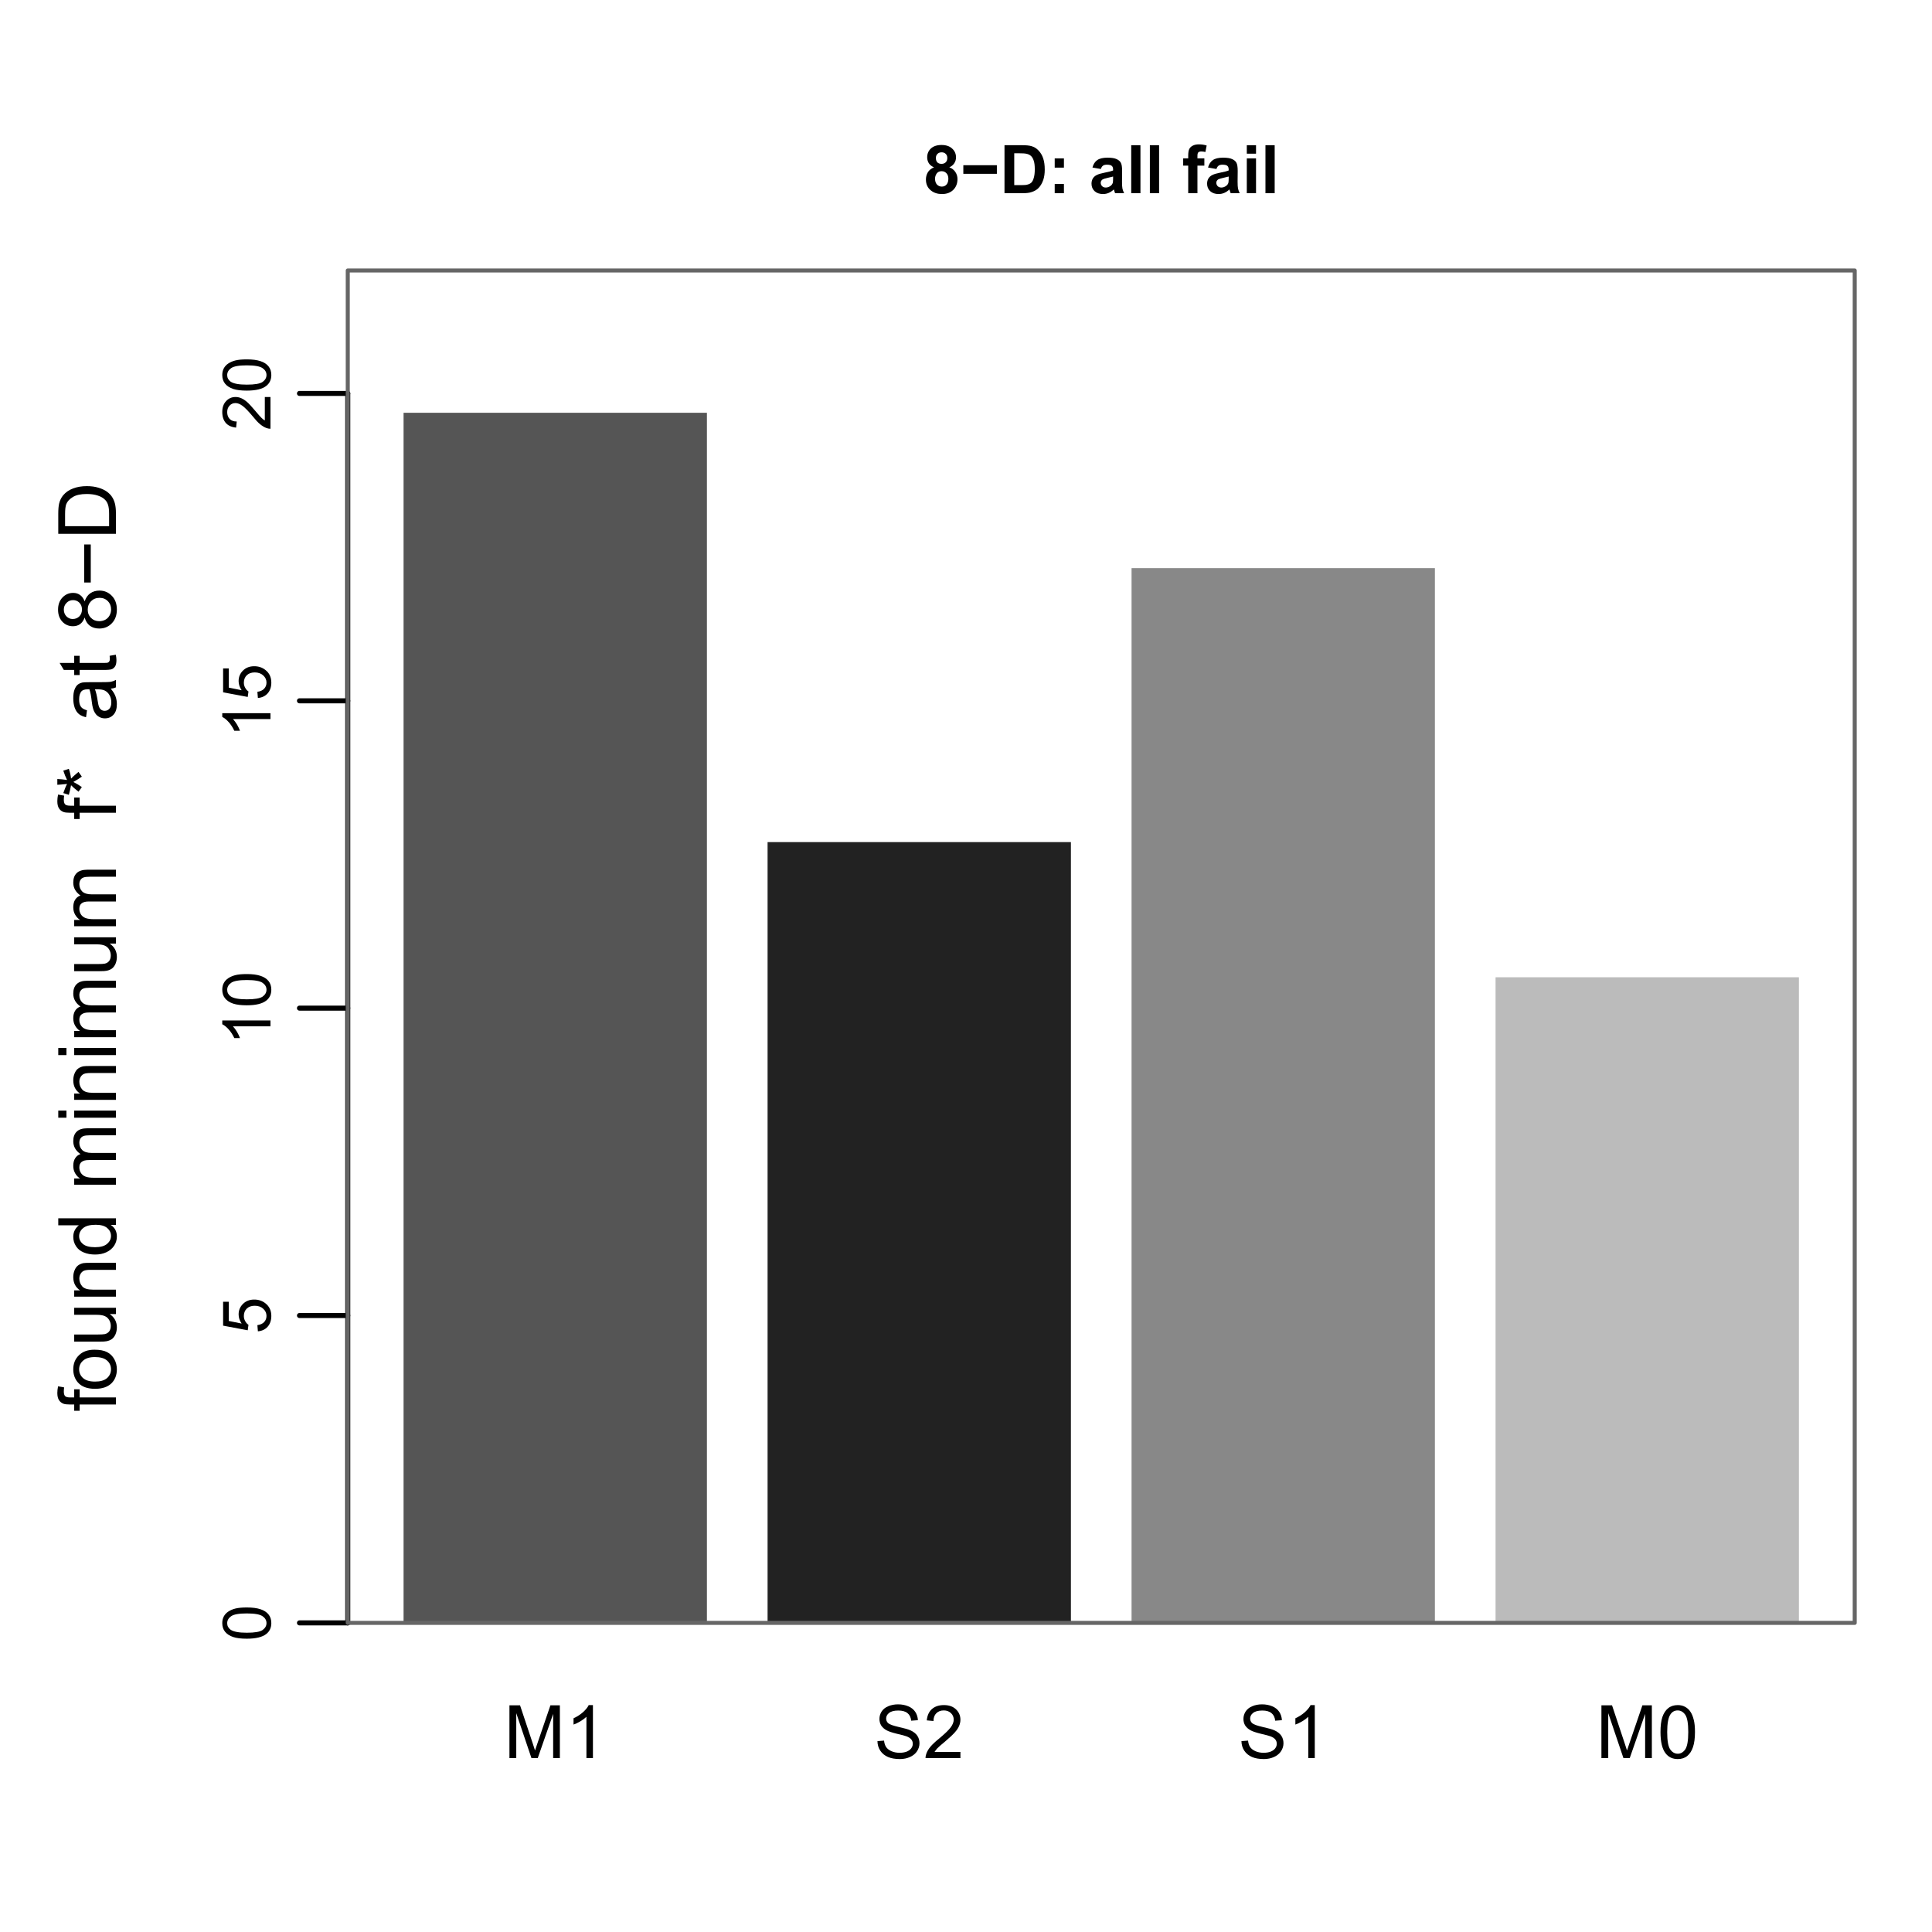
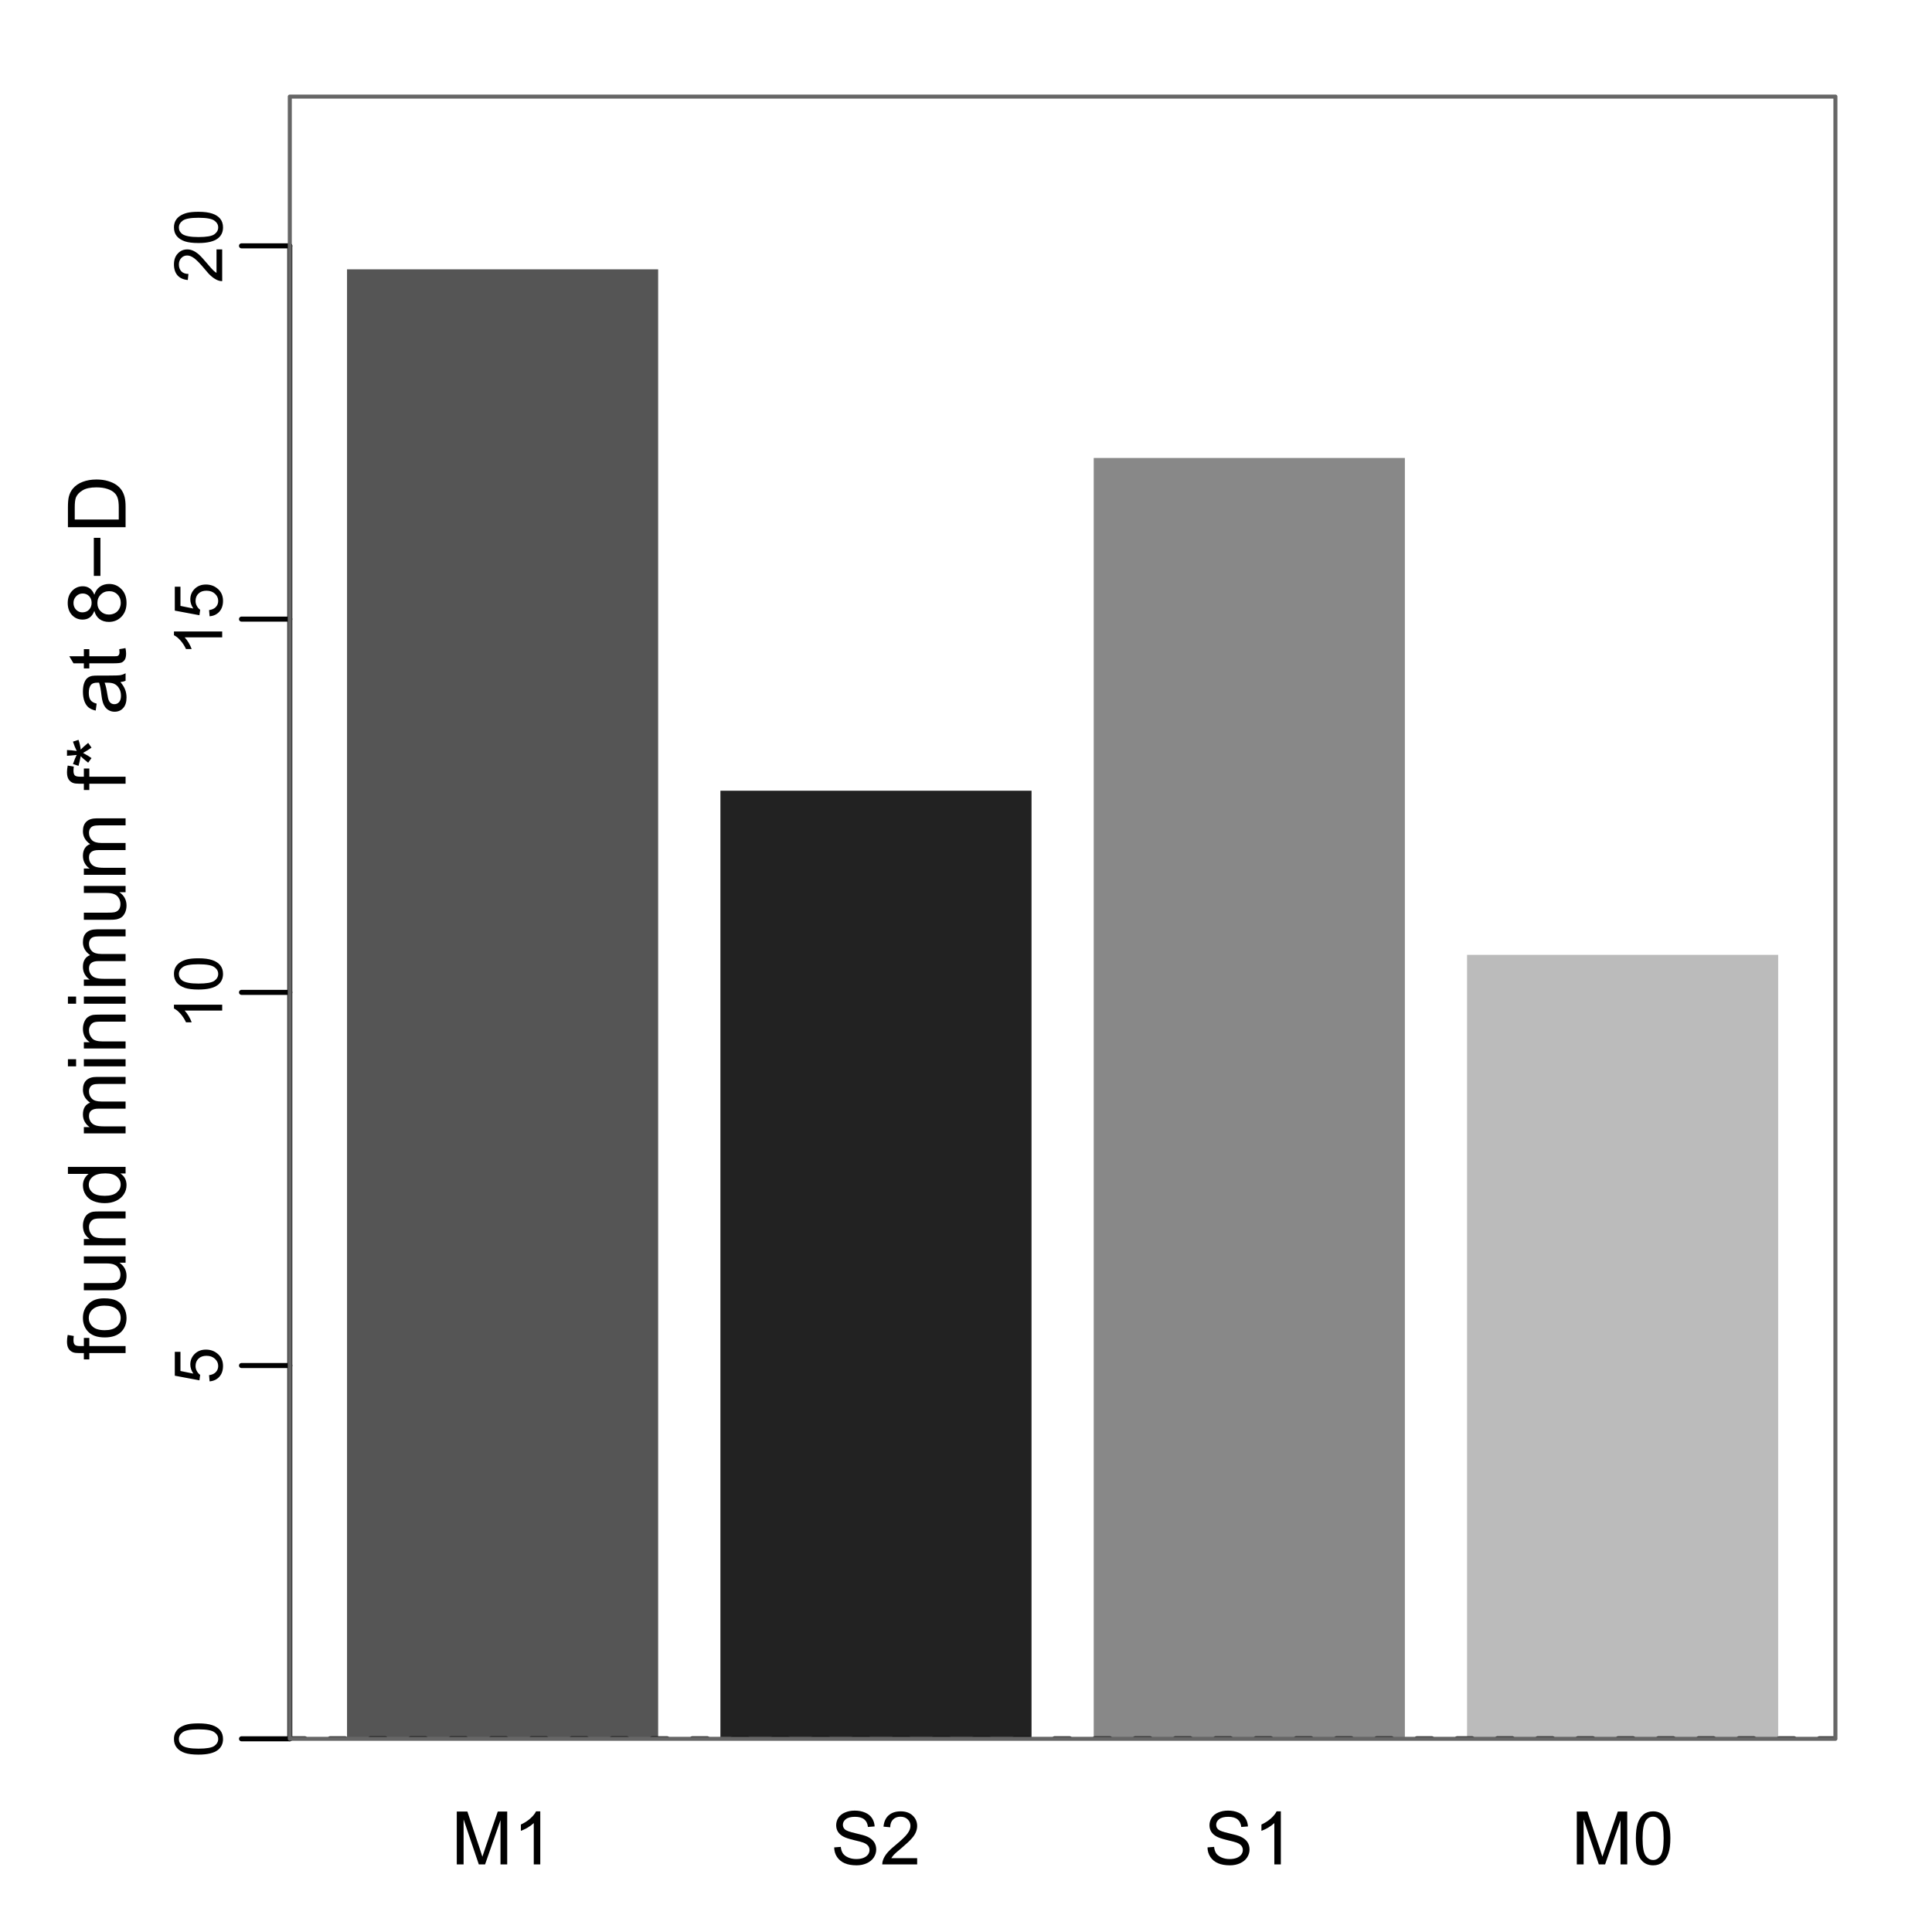
<svg xmlns="http://www.w3.org/2000/svg" xmlns:xlink="http://www.w3.org/1999/xlink" width="288pt" height="288pt" viewBox="0 0 288 288">
  <defs>
    <g>
      <g id="glyph-0-0">
        <path d="M 0.812 0 L 0.812 -7.875 L 2.391 -7.875 L 4.25 -2.297 C 4.414 -1.773 4.539 -1.391 4.625 -1.141 C 4.719 -1.422 4.859 -1.836 5.047 -2.391 L 6.922 -7.875 L 8.328 -7.875 L 8.328 0 L 7.328 0 L 7.328 -6.594 L 5.031 0 L 4.094 0 L 1.828 -6.703 L 1.828 0 Z M 0.812 0 " />
      </g>
      <g id="glyph-0-1">
        <path d="M 4.094 0 L 3.125 0 L 3.125 -6.156 C 2.895 -5.938 2.594 -5.711 2.219 -5.484 C 1.844 -5.266 1.504 -5.102 1.203 -5 L 1.203 -5.938 C 1.742 -6.188 2.211 -6.488 2.609 -6.844 C 3.016 -7.207 3.301 -7.562 3.469 -7.906 L 4.094 -7.906 Z M 4.094 0 " />
      </g>
      <g id="glyph-0-2">
        <path d="M 0.5 -2.531 L 1.484 -2.609 C 1.523 -2.223 1.629 -1.898 1.797 -1.641 C 1.973 -1.391 2.238 -1.188 2.594 -1.031 C 2.945 -0.875 3.348 -0.797 3.797 -0.797 C 4.203 -0.797 4.555 -0.852 4.859 -0.969 C 5.16 -1.094 5.383 -1.254 5.531 -1.453 C 5.688 -1.66 5.766 -1.891 5.766 -2.141 C 5.766 -2.391 5.691 -2.602 5.547 -2.781 C 5.398 -2.969 5.16 -3.125 4.828 -3.25 C 4.617 -3.332 4.148 -3.457 3.422 -3.625 C 2.703 -3.801 2.195 -3.969 1.906 -4.125 C 1.531 -4.32 1.25 -4.566 1.062 -4.859 C 0.883 -5.148 0.797 -5.477 0.797 -5.844 C 0.797 -6.238 0.906 -6.609 1.125 -6.953 C 1.352 -7.297 1.68 -7.555 2.109 -7.734 C 2.547 -7.922 3.031 -8.016 3.562 -8.016 C 4.145 -8.016 4.66 -7.914 5.109 -7.719 C 5.555 -7.531 5.898 -7.254 6.141 -6.891 C 6.379 -6.523 6.508 -6.113 6.531 -5.656 L 5.531 -5.578 C 5.477 -6.078 5.297 -6.453 4.984 -6.703 C 4.672 -6.961 4.211 -7.094 3.609 -7.094 C 2.984 -7.094 2.523 -6.973 2.234 -6.734 C 1.941 -6.504 1.797 -6.227 1.797 -5.906 C 1.797 -5.625 1.898 -5.391 2.109 -5.203 C 2.305 -5.023 2.828 -4.836 3.672 -4.641 C 4.523 -4.453 5.109 -4.285 5.422 -4.141 C 5.879 -3.93 6.219 -3.664 6.438 -3.344 C 6.656 -3.02 6.766 -2.645 6.766 -2.219 C 6.766 -1.801 6.645 -1.406 6.406 -1.031 C 6.164 -0.664 5.816 -0.379 5.359 -0.172 C 4.91 0.035 4.406 0.141 3.844 0.141 C 3.133 0.141 2.539 0.035 2.062 -0.172 C 1.582 -0.379 1.203 -0.691 0.922 -1.109 C 0.648 -1.523 0.508 -2 0.5 -2.531 Z M 0.5 -2.531 " />
      </g>
      <g id="glyph-0-3">
        <path d="M 5.531 -0.922 L 5.531 0 L 0.328 0 C 0.328 -0.227 0.367 -0.453 0.453 -0.672 C 0.578 -1.023 0.785 -1.375 1.078 -1.719 C 1.367 -2.062 1.789 -2.457 2.344 -2.906 C 3.195 -3.613 3.773 -4.172 4.078 -4.578 C 4.379 -4.984 4.531 -5.367 4.531 -5.734 C 4.531 -6.117 4.395 -6.441 4.125 -6.703 C 3.852 -6.973 3.492 -7.109 3.047 -7.109 C 2.586 -7.109 2.219 -6.969 1.938 -6.688 C 1.656 -6.406 1.516 -6.02 1.516 -5.531 L 0.516 -5.625 C 0.586 -6.363 0.844 -6.926 1.281 -7.312 C 1.727 -7.707 2.328 -7.906 3.078 -7.906 C 3.828 -7.906 4.422 -7.695 4.859 -7.281 C 5.305 -6.863 5.531 -6.344 5.531 -5.719 C 5.531 -5.406 5.461 -5.094 5.328 -4.781 C 5.203 -4.477 4.988 -4.16 4.688 -3.828 C 4.395 -3.492 3.898 -3.031 3.203 -2.438 C 2.617 -1.957 2.242 -1.629 2.078 -1.453 C 1.922 -1.273 1.785 -1.098 1.672 -0.922 Z M 5.531 -0.922 " />
      </g>
      <g id="glyph-0-4">
        <path d="M 0.453 -3.891 C 0.453 -4.816 0.547 -5.562 0.734 -6.125 C 0.93 -6.695 1.219 -7.133 1.594 -7.438 C 1.977 -7.75 2.457 -7.906 3.031 -7.906 C 3.445 -7.906 3.812 -7.816 4.125 -7.641 C 4.445 -7.473 4.711 -7.227 4.922 -6.906 C 5.129 -6.594 5.289 -6.203 5.406 -5.734 C 5.531 -5.273 5.594 -4.66 5.594 -3.891 C 5.594 -2.961 5.492 -2.211 5.297 -1.641 C 5.109 -1.078 4.828 -0.641 4.453 -0.328 C 4.078 -0.016 3.602 0.141 3.031 0.141 C 2.27 0.141 1.672 -0.133 1.234 -0.688 C 0.711 -1.344 0.453 -2.41 0.453 -3.891 Z M 1.453 -3.891 C 1.453 -2.586 1.602 -1.723 1.906 -1.297 C 2.207 -0.867 2.582 -0.656 3.031 -0.656 C 3.469 -0.656 3.836 -0.867 4.141 -1.297 C 4.441 -1.734 4.594 -2.598 4.594 -3.891 C 4.594 -5.18 4.441 -6.039 4.141 -6.469 C 3.836 -6.895 3.461 -7.109 3.016 -7.109 C 2.566 -7.109 2.211 -6.922 1.953 -6.547 C 1.617 -6.066 1.453 -5.18 1.453 -3.891 Z M 1.453 -3.891 " />
      </g>
      <g id="glyph-1-0">
        <path d="M 0 -1.047 L -5.406 -1.047 L -5.406 -0.109 L -6.219 -0.109 L -6.219 -1.047 L -6.891 -1.047 C -7.305 -1.047 -7.613 -1.082 -7.812 -1.156 C -8.094 -1.258 -8.316 -1.438 -8.484 -1.688 C -8.648 -1.945 -8.734 -2.305 -8.734 -2.766 C -8.734 -3.066 -8.695 -3.395 -8.625 -3.75 L -7.719 -3.594 C -7.75 -3.375 -7.766 -3.164 -7.766 -2.969 C -7.766 -2.645 -7.695 -2.414 -7.562 -2.281 C -7.426 -2.156 -7.172 -2.094 -6.797 -2.094 L -6.219 -2.094 L -6.219 -3.312 L -5.406 -3.312 L -5.406 -2.094 L 0 -2.094 Z M 0 -1.047 " />
      </g>
      <g id="glyph-1-1">
        <path d="M -3.109 -0.406 C -4.266 -0.406 -5.117 -0.723 -5.672 -1.359 C -6.129 -1.891 -6.359 -2.539 -6.359 -3.312 C -6.359 -4.164 -6.078 -4.863 -5.516 -5.406 C -4.961 -5.957 -4.191 -6.234 -3.203 -6.234 C -2.398 -6.234 -1.77 -6.113 -1.312 -5.875 C -0.852 -5.633 -0.492 -5.281 -0.234 -4.812 C 0.016 -4.352 0.141 -3.852 0.141 -3.312 C 0.141 -2.445 -0.133 -1.742 -0.688 -1.203 C -1.25 -0.672 -2.055 -0.406 -3.109 -0.406 Z M -3.109 -1.484 C -2.316 -1.484 -1.723 -1.656 -1.328 -2 C -0.93 -2.352 -0.734 -2.789 -0.734 -3.312 C -0.734 -3.844 -0.93 -4.281 -1.328 -4.625 C -1.723 -4.969 -2.328 -5.141 -3.141 -5.141 C -3.91 -5.141 -4.492 -4.961 -4.891 -4.609 C -5.285 -4.266 -5.484 -3.832 -5.484 -3.312 C -5.484 -2.789 -5.285 -2.352 -4.891 -2 C -4.504 -1.656 -3.91 -1.484 -3.109 -1.484 Z M -3.109 -1.484 " />
      </g>
      <g id="glyph-1-2">
        <path d="M 0 -4.875 L -0.922 -4.875 C -0.211 -4.383 0.141 -3.723 0.141 -2.891 C 0.141 -2.523 0.07 -2.18 -0.062 -1.859 C -0.207 -1.547 -0.383 -1.312 -0.594 -1.156 C -0.812 -1 -1.078 -0.891 -1.391 -0.828 C -1.586 -0.785 -1.914 -0.766 -2.375 -0.766 L -6.219 -0.766 L -6.219 -1.828 L -2.766 -1.828 C -2.223 -1.828 -1.852 -1.848 -1.656 -1.891 C -1.383 -1.953 -1.164 -2.086 -1 -2.297 C -0.844 -2.516 -0.766 -2.785 -0.766 -3.109 C -0.766 -3.422 -0.844 -3.711 -1 -3.984 C -1.164 -4.266 -1.391 -4.461 -1.672 -4.578 C -1.953 -4.703 -2.359 -4.766 -2.891 -4.766 L -6.219 -4.766 L -6.219 -5.812 L 0 -5.812 Z M 0 -4.875 " />
      </g>
      <g id="glyph-1-3">
        <path d="M 0 -0.797 L -6.219 -0.797 L -6.219 -1.734 L -5.344 -1.734 C -6.02 -2.191 -6.359 -2.852 -6.359 -3.719 C -6.359 -4.094 -6.289 -4.438 -6.156 -4.75 C -6.02 -5.07 -5.844 -5.312 -5.625 -5.469 C -5.406 -5.625 -5.148 -5.734 -4.859 -5.797 C -4.66 -5.828 -4.316 -5.844 -3.828 -5.844 L 0 -5.844 L 0 -4.797 L -3.781 -4.797 C -4.219 -4.797 -4.539 -4.754 -4.75 -4.672 C -4.957 -4.586 -5.125 -4.441 -5.25 -4.234 C -5.383 -4.023 -5.453 -3.781 -5.453 -3.5 C -5.453 -3.051 -5.305 -2.66 -5.016 -2.328 C -4.734 -2.004 -4.195 -1.844 -3.406 -1.844 L 0 -1.844 Z M 0 -0.797 " />
      </g>
      <g id="glyph-1-4">
        <path d="M 0 -4.828 L -0.781 -4.828 C -0.164 -4.43 0.141 -3.852 0.141 -3.094 C 0.141 -2.594 0.004 -2.133 -0.266 -1.719 C -0.547 -1.301 -0.93 -0.977 -1.422 -0.75 C -1.91 -0.52 -2.473 -0.406 -3.109 -0.406 C -3.723 -0.406 -4.285 -0.508 -4.797 -0.719 C -5.305 -0.926 -5.691 -1.238 -5.953 -1.656 C -6.223 -2.07 -6.359 -2.535 -6.359 -3.047 C -6.359 -3.422 -6.281 -3.754 -6.125 -4.047 C -5.969 -4.336 -5.766 -4.578 -5.516 -4.766 L -8.594 -4.766 L -8.594 -5.812 L 0 -5.812 Z M -3.109 -1.5 C -2.305 -1.5 -1.707 -1.664 -1.312 -2 C -0.926 -2.332 -0.734 -2.727 -0.734 -3.188 C -0.734 -3.645 -0.922 -4.035 -1.297 -4.359 C -1.672 -4.68 -2.242 -4.844 -3.016 -4.844 C -3.867 -4.844 -4.492 -4.676 -4.891 -4.344 C -5.285 -4.02 -5.484 -3.617 -5.484 -3.141 C -5.484 -2.672 -5.289 -2.281 -4.906 -1.969 C -4.531 -1.656 -3.93 -1.5 -3.109 -1.5 Z M -3.109 -1.5 " />
      </g>
      <g id="glyph-1-5">
</g>
      <g id="glyph-1-6">
        <path d="M 0 -0.797 L -6.219 -0.797 L -6.219 -1.734 L -5.344 -1.734 C -5.656 -1.93 -5.898 -2.191 -6.078 -2.516 C -6.266 -2.836 -6.359 -3.207 -6.359 -3.625 C -6.359 -4.082 -6.266 -4.457 -6.078 -4.75 C -5.891 -5.051 -5.625 -5.258 -5.281 -5.375 C -6 -5.875 -6.359 -6.516 -6.359 -7.297 C -6.359 -7.922 -6.188 -8.395 -5.844 -8.719 C -5.508 -9.051 -4.984 -9.219 -4.266 -9.219 L 0 -9.219 L 0 -8.172 L -3.922 -8.172 C -4.336 -8.172 -4.641 -8.133 -4.828 -8.062 C -5.016 -8 -5.164 -7.879 -5.281 -7.703 C -5.395 -7.523 -5.453 -7.312 -5.453 -7.062 C -5.453 -6.625 -5.305 -6.258 -5.016 -5.969 C -4.723 -5.688 -4.254 -5.547 -3.609 -5.547 L 0 -5.547 L 0 -4.484 L -4.047 -4.484 C -4.516 -4.484 -4.863 -4.395 -5.094 -4.219 C -5.332 -4.051 -5.453 -3.773 -5.453 -3.391 C -5.453 -3.086 -5.375 -2.812 -5.219 -2.562 C -5.062 -2.312 -4.832 -2.129 -4.531 -2.016 C -4.227 -1.898 -3.797 -1.844 -3.234 -1.844 L 0 -1.844 Z M 0 -0.797 " />
      </g>
      <g id="glyph-1-7">
        <path d="M -7.375 -0.797 L -8.594 -0.797 L -8.594 -1.859 L -7.375 -1.859 Z M 0 -0.797 L -6.219 -0.797 L -6.219 -1.859 L 0 -1.859 Z M 0 -0.797 " />
      </g>
      <g id="glyph-1-8">
        <path d="M -7.016 -0.375 L -7.844 -0.641 C -7.625 -1.266 -7.438 -1.719 -7.281 -2 C -7.988 -1.926 -8.473 -1.883 -8.734 -1.875 L -8.734 -2.734 C -8.348 -2.723 -7.863 -2.676 -7.281 -2.594 C -7.488 -3 -7.676 -3.461 -7.844 -3.984 L -7.016 -4.25 C -6.848 -3.75 -6.738 -3.266 -6.688 -2.797 C -6.477 -3.023 -6.109 -3.359 -5.578 -3.797 L -5.078 -3.094 C -5.391 -2.863 -5.812 -2.598 -6.344 -2.297 C -5.789 -2.004 -5.367 -1.75 -5.078 -1.531 L -5.578 -0.844 C -6.141 -1.289 -6.508 -1.613 -6.688 -1.812 C -6.781 -1.312 -6.891 -0.832 -7.016 -0.375 Z M -7.016 -0.375 " />
      </g>
      <g id="glyph-1-9">
        <path d="M -0.766 -4.859 C -0.43 -4.461 -0.195 -4.082 -0.062 -3.719 C 0.07 -3.363 0.141 -2.977 0.141 -2.562 C 0.141 -1.875 -0.023 -1.348 -0.359 -0.984 C -0.691 -0.617 -1.117 -0.438 -1.641 -0.438 C -1.941 -0.438 -2.219 -0.504 -2.469 -0.641 C -2.727 -0.773 -2.93 -0.957 -3.078 -1.188 C -3.234 -1.414 -3.348 -1.672 -3.422 -1.953 C -3.484 -2.148 -3.539 -2.461 -3.594 -2.891 C -3.688 -3.734 -3.805 -4.359 -3.953 -4.766 C -4.098 -4.766 -4.188 -4.766 -4.219 -4.766 C -4.656 -4.766 -4.961 -4.664 -5.141 -4.469 C -5.367 -4.195 -5.484 -3.797 -5.484 -3.266 C -5.484 -2.773 -5.395 -2.41 -5.219 -2.172 C -5.051 -1.93 -4.75 -1.754 -4.312 -1.641 L -4.453 -0.609 C -4.891 -0.703 -5.242 -0.859 -5.516 -1.078 C -5.785 -1.297 -5.992 -1.609 -6.141 -2.016 C -6.285 -2.422 -6.359 -2.891 -6.359 -3.422 C -6.359 -3.953 -6.297 -4.383 -6.172 -4.719 C -6.047 -5.051 -5.891 -5.297 -5.703 -5.453 C -5.516 -5.609 -5.273 -5.719 -4.984 -5.781 C -4.805 -5.812 -4.484 -5.828 -4.016 -5.828 L -2.609 -5.828 C -1.629 -5.828 -1.008 -5.848 -0.75 -5.891 C -0.488 -5.941 -0.238 -6.035 0 -6.172 L 0 -5.062 C -0.219 -4.957 -0.473 -4.891 -0.766 -4.859 Z M -3.125 -4.766 C -2.969 -4.379 -2.832 -3.805 -2.719 -3.047 C -2.656 -2.609 -2.582 -2.301 -2.5 -2.125 C -2.426 -1.945 -2.316 -1.805 -2.172 -1.703 C -2.023 -1.609 -1.859 -1.562 -1.672 -1.562 C -1.391 -1.562 -1.156 -1.664 -0.969 -1.875 C -0.781 -2.094 -0.688 -2.406 -0.688 -2.812 C -0.688 -3.219 -0.773 -3.578 -0.953 -3.891 C -1.129 -4.211 -1.375 -4.445 -1.688 -4.594 C -1.926 -4.707 -2.273 -4.766 -2.734 -4.766 Z M -3.125 -4.766 " />
      </g>
      <g id="glyph-1-10">
        <path d="M -0.938 -3.094 L -0.016 -3.25 C 0.047 -2.945 0.078 -2.68 0.078 -2.453 C 0.078 -2.066 0.02 -1.77 -0.094 -1.562 C -0.219 -1.352 -0.379 -1.203 -0.578 -1.109 C -0.773 -1.023 -1.191 -0.984 -1.828 -0.984 L -5.406 -0.984 L -5.406 -0.219 L -6.219 -0.219 L -6.219 -0.984 L -7.766 -0.984 L -8.391 -2.031 L -6.219 -2.031 L -6.219 -3.094 L -5.406 -3.094 L -5.406 -2.031 L -1.766 -2.031 C -1.461 -2.031 -1.27 -2.047 -1.188 -2.078 C -1.102 -2.117 -1.035 -2.18 -0.984 -2.266 C -0.93 -2.348 -0.906 -2.469 -0.906 -2.625 C -0.906 -2.75 -0.914 -2.906 -0.938 -3.094 Z M -0.938 -3.094 " />
      </g>
      <g id="glyph-1-11">
        <path d="M -4.656 -2.125 C -4.82 -1.688 -5.051 -1.359 -5.344 -1.141 C -5.645 -0.93 -6 -0.828 -6.406 -0.828 C -7.031 -0.828 -7.555 -1.051 -7.984 -1.5 C -8.41 -1.957 -8.625 -2.555 -8.625 -3.297 C -8.625 -4.047 -8.406 -4.648 -7.969 -5.109 C -7.531 -5.566 -7 -5.797 -6.375 -5.797 C -5.977 -5.797 -5.633 -5.691 -5.344 -5.484 C -5.051 -5.273 -4.82 -4.957 -4.656 -4.531 C -4.488 -5.062 -4.211 -5.461 -3.828 -5.734 C -3.441 -6.004 -2.984 -6.141 -2.453 -6.141 C -1.723 -6.141 -1.109 -5.879 -0.609 -5.359 C -0.109 -4.848 0.141 -4.164 0.141 -3.312 C 0.141 -2.469 -0.109 -1.785 -0.609 -1.266 C -1.109 -0.742 -1.734 -0.484 -2.484 -0.484 C -3.047 -0.484 -3.516 -0.625 -3.891 -0.906 C -4.266 -1.195 -4.52 -1.602 -4.656 -2.125 Z M -6.453 -1.906 C -6.047 -1.906 -5.711 -2.035 -5.453 -2.297 C -5.191 -2.566 -5.062 -2.91 -5.062 -3.328 C -5.062 -3.734 -5.188 -4.066 -5.438 -4.328 C -5.695 -4.586 -6.016 -4.719 -6.391 -4.719 C -6.773 -4.719 -7.098 -4.582 -7.359 -4.312 C -7.629 -4.039 -7.766 -3.707 -7.766 -3.312 C -7.766 -2.906 -7.633 -2.566 -7.375 -2.297 C -7.113 -2.035 -6.805 -1.906 -6.453 -1.906 Z M -2.484 -1.578 C -2.18 -1.578 -1.891 -1.645 -1.609 -1.781 C -1.328 -1.926 -1.109 -2.141 -0.953 -2.422 C -0.797 -2.703 -0.719 -3.004 -0.719 -3.328 C -0.719 -3.828 -0.879 -4.238 -1.203 -4.562 C -1.523 -4.895 -1.938 -5.062 -2.438 -5.062 C -2.945 -5.062 -3.367 -4.895 -3.703 -4.562 C -4.035 -4.227 -4.203 -3.805 -4.203 -3.297 C -4.203 -2.797 -4.035 -2.383 -3.703 -2.062 C -3.379 -1.738 -2.973 -1.578 -2.484 -1.578 Z M -2.484 -1.578 " />
      </g>
      <g id="glyph-1-12">
        <path d="M -3.75 -6.344 L -3.75 -0.672 L -4.734 -0.672 L -4.734 -6.344 Z M -3.75 -6.344 " />
      </g>
      <g id="glyph-1-13">
        <path d="M 0 -0.922 L -8.594 -0.922 L -8.594 -3.891 C -8.594 -4.555 -8.551 -5.066 -8.469 -5.422 C -8.352 -5.91 -8.148 -6.328 -7.859 -6.672 C -7.473 -7.129 -6.977 -7.469 -6.375 -7.688 C -5.781 -7.914 -5.102 -8.031 -4.344 -8.031 C -3.688 -8.031 -3.109 -7.953 -2.609 -7.797 C -2.109 -7.648 -1.691 -7.457 -1.359 -7.219 C -1.023 -6.977 -0.766 -6.711 -0.578 -6.422 C -0.391 -6.141 -0.242 -5.801 -0.141 -5.406 C -0.047 -5.008 0 -4.551 0 -4.031 Z M -1.016 -2.062 L -1.016 -3.891 C -1.016 -4.461 -1.066 -4.91 -1.172 -5.234 C -1.273 -5.555 -1.426 -5.812 -1.625 -6 C -1.883 -6.27 -2.242 -6.477 -2.703 -6.625 C -3.16 -6.781 -3.711 -6.859 -4.359 -6.859 C -5.254 -6.859 -5.941 -6.707 -6.422 -6.406 C -6.91 -6.113 -7.238 -5.758 -7.406 -5.344 C -7.52 -5.031 -7.578 -4.539 -7.578 -3.875 L -7.578 -2.062 Z M -1.016 -2.062 " />
      </g>
      <g id="glyph-2-0">
        <path d="M -3.531 -0.422 C -4.375 -0.422 -5.051 -0.504 -5.562 -0.672 C -6.082 -0.848 -6.484 -1.109 -6.766 -1.453 C -7.047 -1.797 -7.188 -2.227 -7.188 -2.75 C -7.188 -3.133 -7.109 -3.469 -6.953 -3.75 C -6.797 -4.039 -6.57 -4.281 -6.281 -4.469 C -5.988 -4.664 -5.633 -4.816 -5.219 -4.922 C -4.801 -5.023 -4.238 -5.078 -3.531 -5.078 C -2.688 -5.078 -2.004 -4.988 -1.484 -4.812 C -0.973 -4.645 -0.578 -4.391 -0.297 -4.047 C -0.016 -3.703 0.125 -3.27 0.125 -2.75 C 0.125 -2.062 -0.125 -1.52 -0.625 -1.125 C -1.219 -0.656 -2.188 -0.422 -3.531 -0.422 Z M -3.531 -1.312 C -2.352 -1.312 -1.566 -1.445 -1.172 -1.719 C -0.785 -2 -0.594 -2.344 -0.594 -2.75 C -0.594 -3.156 -0.785 -3.492 -1.172 -3.766 C -1.566 -4.047 -2.352 -4.188 -3.531 -4.188 C -4.707 -4.188 -5.488 -4.047 -5.875 -3.766 C -6.258 -3.492 -6.453 -3.148 -6.453 -2.734 C -6.453 -2.336 -6.285 -2.016 -5.953 -1.766 C -5.516 -1.461 -4.707 -1.312 -3.531 -1.312 Z M -3.531 -1.312 " />
      </g>
      <g id="glyph-2-1">
        <path d="M -1.875 -0.422 L -1.953 -1.344 C -1.504 -1.406 -1.164 -1.562 -0.938 -1.812 C -0.707 -2.062 -0.594 -2.363 -0.594 -2.719 C -0.594 -3.133 -0.754 -3.488 -1.078 -3.781 C -1.398 -4.082 -1.82 -4.234 -2.344 -4.234 C -2.844 -4.234 -3.238 -4.094 -3.531 -3.812 C -3.82 -3.531 -3.969 -3.16 -3.969 -2.703 C -3.969 -2.422 -3.898 -2.164 -3.766 -1.938 C -3.641 -1.707 -3.477 -1.523 -3.281 -1.391 L -3.391 -0.578 L -7.062 -1.266 L -7.062 -4.828 L -6.219 -4.828 L -6.219 -1.969 L -4.297 -1.578 C -4.598 -2.016 -4.75 -2.469 -4.75 -2.938 C -4.75 -3.562 -4.531 -4.086 -4.094 -4.516 C -3.664 -4.941 -3.109 -5.156 -2.422 -5.156 C -1.773 -5.156 -1.219 -4.969 -0.75 -4.594 C -0.164 -4.133 0.125 -3.508 0.125 -2.719 C 0.125 -2.062 -0.055 -1.523 -0.422 -1.109 C -0.785 -0.703 -1.27 -0.473 -1.875 -0.422 Z M -1.875 -0.422 " />
      </g>
      <g id="glyph-2-2">
        <path d="M 0 -3.719 L 0 -2.844 L -5.594 -2.844 C -5.395 -2.633 -5.191 -2.359 -4.984 -2.016 C -4.785 -1.672 -4.641 -1.363 -4.547 -1.094 L -5.391 -1.094 C -5.617 -1.582 -5.895 -2.008 -6.219 -2.375 C -6.551 -2.75 -6.875 -3.008 -7.188 -3.156 L -7.188 -3.719 Z M 0 -3.719 " />
      </g>
      <g id="glyph-2-3">
        <path d="M -0.844 -5.031 L 0 -5.031 L 0 -0.297 C -0.207 -0.297 -0.41 -0.332 -0.609 -0.406 C -0.93 -0.531 -1.25 -0.723 -1.562 -0.984 C -1.875 -1.242 -2.234 -1.629 -2.641 -2.141 C -3.285 -2.91 -3.789 -3.43 -4.156 -3.703 C -4.531 -3.984 -4.883 -4.125 -5.219 -4.125 C -5.57 -4.125 -5.863 -4 -6.094 -3.75 C -6.332 -3.5 -6.453 -3.176 -6.453 -2.781 C -6.453 -2.352 -6.328 -2.008 -6.078 -1.75 C -5.828 -1.5 -5.477 -1.375 -5.031 -1.375 L -5.125 -0.469 C -5.789 -0.531 -6.301 -0.758 -6.656 -1.156 C -7.008 -1.562 -7.188 -2.109 -7.188 -2.797 C -7.188 -3.484 -6.992 -4.023 -6.609 -4.422 C -6.234 -4.828 -5.766 -5.031 -5.203 -5.031 C -4.91 -5.031 -4.625 -4.969 -4.344 -4.844 C -4.07 -4.727 -3.781 -4.535 -3.469 -4.266 C -3.164 -3.992 -2.75 -3.539 -2.219 -2.906 C -1.781 -2.383 -1.477 -2.047 -1.312 -1.891 C -1.156 -1.742 -1 -1.625 -0.844 -1.531 Z M -0.844 -5.031 " />
      </g>
-       <g id="glyph-3-0">
-         <path d="M 1.609 -3.859 C 1.242 -4.016 0.984 -4.223 0.828 -4.484 C 0.672 -4.742 0.594 -5.031 0.594 -5.344 C 0.594 -5.875 0.773 -6.312 1.141 -6.656 C 1.516 -7.008 2.047 -7.188 2.734 -7.188 C 3.41 -7.188 3.938 -7.008 4.312 -6.656 C 4.695 -6.312 4.891 -5.875 4.891 -5.344 C 4.891 -5.008 4.801 -4.711 4.625 -4.453 C 4.445 -4.191 4.203 -3.992 3.891 -3.859 C 4.297 -3.703 4.598 -3.469 4.797 -3.156 C 5.004 -2.852 5.109 -2.504 5.109 -2.109 C 5.109 -1.441 4.895 -0.898 4.469 -0.484 C 4.051 -0.078 3.492 0.125 2.797 0.125 C 2.148 0.125 1.609 -0.047 1.172 -0.391 C 0.66 -0.785 0.406 -1.336 0.406 -2.047 C 0.406 -2.43 0.5 -2.785 0.688 -3.109 C 0.883 -3.43 1.191 -3.68 1.609 -3.859 Z M 1.891 -5.25 C 1.891 -4.969 1.961 -4.75 2.109 -4.594 C 2.266 -4.445 2.473 -4.375 2.734 -4.375 C 2.992 -4.375 3.203 -4.453 3.359 -4.609 C 3.516 -4.766 3.594 -4.977 3.594 -5.25 C 3.594 -5.508 3.516 -5.711 3.359 -5.859 C 3.203 -6.016 3 -6.094 2.75 -6.094 C 2.488 -6.094 2.281 -6.016 2.125 -5.859 C 1.969 -5.703 1.891 -5.5 1.891 -5.25 Z M 1.766 -2.172 C 1.766 -1.797 1.859 -1.504 2.047 -1.297 C 2.242 -1.086 2.488 -0.984 2.781 -0.984 C 3.062 -0.984 3.289 -1.082 3.469 -1.281 C 3.656 -1.488 3.75 -1.781 3.75 -2.156 C 3.75 -2.5 3.656 -2.77 3.469 -2.969 C 3.281 -3.176 3.039 -3.281 2.75 -3.281 C 2.414 -3.281 2.164 -3.16 2 -2.922 C 1.844 -2.691 1.766 -2.441 1.766 -2.172 Z M 1.766 -2.172 " />
-       </g>
-       <g id="glyph-3-1">
-         <path d="M 0.422 -2.891 L 0.422 -4.172 L 5.422 -4.172 L 5.422 -2.891 Z M 0.422 -2.891 " />
-       </g>
-       <g id="glyph-3-2">
-         <path d="M 0.719 -7.156 L 3.359 -7.156 C 3.961 -7.156 4.422 -7.109 4.734 -7.016 C 5.148 -6.898 5.504 -6.68 5.797 -6.359 C 6.098 -6.047 6.328 -5.66 6.484 -5.203 C 6.641 -4.742 6.719 -4.18 6.719 -3.516 C 6.719 -2.922 6.645 -2.41 6.5 -1.984 C 6.32 -1.461 6.066 -1.039 5.734 -0.719 C 5.484 -0.477 5.145 -0.289 4.719 -0.156 C 4.406 -0.051 3.977 0 3.438 0 L 0.719 0 Z M 2.172 -5.953 L 2.172 -1.203 L 3.25 -1.203 C 3.656 -1.203 3.945 -1.227 4.125 -1.281 C 4.352 -1.332 4.547 -1.426 4.703 -1.562 C 4.859 -1.707 4.984 -1.941 5.078 -2.266 C 5.18 -2.586 5.234 -3.023 5.234 -3.578 C 5.234 -4.129 5.18 -4.551 5.078 -4.844 C 4.984 -5.145 4.848 -5.379 4.672 -5.547 C 4.492 -5.711 4.27 -5.82 4 -5.875 C 3.801 -5.926 3.406 -5.953 2.812 -5.953 Z M 2.172 -5.953 " />
-       </g>
-       <g id="glyph-3-3">
-         <path d="M 0.984 -3.812 L 0.984 -5.188 L 2.359 -5.188 L 2.359 -3.812 Z M 0.984 0 L 0.984 -1.375 L 2.359 -1.375 L 2.359 0 Z M 0.984 0 " />
-       </g>
-       <g id="glyph-3-4">
- </g>
-       <g id="glyph-3-5">
-         <path d="M 1.75 -3.609 L 0.5 -3.828 C 0.633 -4.328 0.875 -4.695 1.219 -4.938 C 1.562 -5.176 2.07 -5.297 2.75 -5.297 C 3.352 -5.297 3.805 -5.223 4.109 -5.078 C 4.41 -4.941 4.617 -4.758 4.734 -4.531 C 4.859 -4.312 4.922 -3.906 4.922 -3.312 L 4.906 -1.703 C 4.906 -1.242 4.926 -0.906 4.969 -0.688 C 5.02 -0.477 5.102 -0.25 5.219 0 L 3.875 0 C 3.832 -0.094 3.785 -0.227 3.734 -0.406 C 3.711 -0.488 3.695 -0.539 3.688 -0.562 C 3.445 -0.332 3.191 -0.16 2.922 -0.047 C 2.66 0.066 2.379 0.125 2.078 0.125 C 1.547 0.125 1.125 -0.02 0.812 -0.312 C 0.508 -0.602 0.359 -0.973 0.359 -1.422 C 0.359 -1.711 0.426 -1.973 0.562 -2.203 C 0.707 -2.43 0.906 -2.602 1.156 -2.719 C 1.406 -2.844 1.77 -2.953 2.25 -3.047 C 2.883 -3.172 3.328 -3.285 3.578 -3.391 L 3.578 -3.516 C 3.578 -3.785 3.508 -3.973 3.375 -4.078 C 3.25 -4.191 3.004 -4.25 2.641 -4.25 C 2.398 -4.25 2.211 -4.203 2.078 -4.109 C 1.941 -4.016 1.832 -3.848 1.75 -3.609 Z M 3.578 -2.484 C 3.398 -2.43 3.117 -2.363 2.734 -2.281 C 2.359 -2.195 2.113 -2.117 2 -2.047 C 1.82 -1.91 1.734 -1.75 1.734 -1.562 C 1.734 -1.363 1.801 -1.191 1.938 -1.047 C 2.082 -0.91 2.266 -0.844 2.484 -0.844 C 2.734 -0.844 2.973 -0.926 3.203 -1.094 C 3.367 -1.219 3.477 -1.367 3.531 -1.547 C 3.562 -1.66 3.578 -1.883 3.578 -2.219 Z M 3.578 -2.484 " />
-       </g>
-       <g id="glyph-3-6">
-         <path d="M 0.719 0 L 0.719 -7.156 L 2.094 -7.156 L 2.094 0 Z M 0.719 0 " />
-       </g>
-       <g id="glyph-3-7">
-         <path d="M 0.125 -5.188 L 0.875 -5.188 L 0.875 -5.578 C 0.875 -6.016 0.922 -6.336 1.016 -6.547 C 1.109 -6.766 1.281 -6.941 1.531 -7.078 C 1.781 -7.211 2.094 -7.281 2.469 -7.281 C 2.863 -7.281 3.25 -7.223 3.625 -7.109 L 3.438 -6.141 C 3.219 -6.191 3.008 -6.219 2.812 -6.219 C 2.613 -6.219 2.469 -6.172 2.375 -6.078 C 2.289 -5.992 2.25 -5.816 2.25 -5.547 L 2.25 -5.188 L 3.281 -5.188 L 3.281 -4.109 L 2.25 -4.109 L 2.25 0 L 0.875 0 L 0.875 -4.109 L 0.125 -4.109 Z M 0.125 -5.188 " />
-       </g>
-       <g id="glyph-3-8">
-         <path d="M 0.719 -5.891 L 0.719 -7.156 L 2.094 -7.156 L 2.094 -5.891 Z M 0.719 0 L 0.719 -5.188 L 2.094 -5.188 L 2.094 0 Z M 0.719 0 " />
-       </g>
    </g>
+     <clipPath id="clip-0">
+       <path clip-rule="nonzero" d="M 43.199 258 L 273.602 258 L 273.602 259.199 L 43.199 259.199 Z M 43.199 258 " />
+     </clipPath>
  </defs>
-   <path fill-rule="nonzero" fill="rgb(33.333%, 33.333%, 33.333%)" fill-opacity="1" d="M 60.16 241.922 L 105.379 241.922 L 105.379 61.531 L 60.16 61.531 Z M 60.16 241.922 " />
-   <path fill-rule="nonzero" fill="rgb(13.333%, 13.333%, 13.333%)" fill-opacity="1" d="M 114.422 241.922 L 159.641 241.922 L 159.641 125.531 L 114.422 125.531 Z M 114.422 241.922 " />
-   <path fill-rule="nonzero" fill="rgb(53.334%, 53.334%, 53.334%)" fill-opacity="1" d="M 168.68 241.922 L 213.898 241.922 L 213.898 84.691 L 168.68 84.691 Z M 168.68 241.922 " />
-   <path fill-rule="nonzero" fill="rgb(73.334%, 73.334%, 73.334%)" fill-opacity="1" d="M 222.941 241.922 L 268.16 241.922 L 268.16 145.68 L 222.941 145.68 Z M 222.941 241.922 " />
+   <path fill-rule="nonzero" fill="rgb(33.333%, 33.333%, 33.333%)" fill-opacity="1" d="M 51.73 259.199 L 98.109 259.199 L 98.109 40.148 L 51.73 40.148 Z M 51.73 259.199 " />
+   <path fill-rule="nonzero" fill="rgb(13.333%, 13.333%, 13.333%)" fill-opacity="1" d="M 107.391 259.199 L 153.77 259.199 L 153.77 117.871 L 107.391 117.871 Z M 107.391 259.199 " />
+   <path fill-rule="nonzero" fill="rgb(53.334%, 53.334%, 53.334%)" fill-opacity="1" d="M 163.039 259.199 L 209.422 259.199 L 209.422 68.27 L 163.039 68.27 Z M 163.039 259.199 " />
+   <path fill-rule="nonzero" fill="rgb(73.334%, 73.334%, 73.334%)" fill-opacity="1" d="M 218.691 259.199 L 265.07 259.199 L 265.07 142.34 L 218.691 142.34 Z M 218.691 259.199 " />
  <g fill="rgb(0%, 0%, 0%)" fill-opacity="1">
-     <use xlink:href="#glyph-0-0" x="75.13" y="262.08" />
-     <use xlink:href="#glyph-0-1" x="84.293" y="262.08" />
+     <use xlink:href="#glyph-0-0" x="67.28" y="277.92" />
+     <use xlink:href="#glyph-0-1" x="76.443" y="277.92" />
  </g>
  <g fill="rgb(0%, 0%, 0%)" fill-opacity="1">
-     <use xlink:href="#glyph-0-2" x="130.3" y="262.08" />
-     <use xlink:href="#glyph-0-3" x="137.637" y="262.08" />
+     <use xlink:href="#glyph-0-2" x="123.85" y="277.92" />
+     <use xlink:href="#glyph-0-3" x="131.187" y="277.92" />
  </g>
  <g fill="rgb(0%, 0%, 0%)" fill-opacity="1">
-     <use xlink:href="#glyph-0-2" x="184.56" y="262.08" />
-     <use xlink:href="#glyph-0-1" x="191.897" y="262.08" />
+     <use xlink:href="#glyph-0-2" x="179.5" y="277.92" />
+     <use xlink:href="#glyph-0-1" x="186.837" y="277.92" />
  </g>
  <g fill="rgb(0%, 0%, 0%)" fill-opacity="1">
-     <use xlink:href="#glyph-0-0" x="237.91" y="262.08" />
-     <use xlink:href="#glyph-0-4" x="247.073" y="262.08" />
+     <use xlink:href="#glyph-0-0" x="234.24" y="277.92" />
+     <use xlink:href="#glyph-0-4" x="243.403" y="277.92" />
  </g>
  <g fill="rgb(0%, 0%, 0%)" fill-opacity="1">
-     <use xlink:href="#glyph-1-0" x="17.28" y="210.41" />
+     <use xlink:href="#glyph-1-0" x="18.72" y="202.75" />
  </g>
  <g fill="rgb(0%, 0%, 0%)" fill-opacity="1">
-     <use xlink:href="#glyph-1-1" x="17.28" y="207.434" />
-     <use xlink:href="#glyph-1-2" x="17.28" y="200.762" />
-     <use xlink:href="#glyph-1-3" x="17.28" y="194.09" />
-     <use xlink:href="#glyph-1-4" x="17.28" y="187.418" />
-     <use xlink:href="#glyph-1-5" x="17.28" y="180.746" />
-     <use xlink:href="#glyph-1-6" x="17.28" y="177.41" />
-     <use xlink:href="#glyph-1-7" x="17.28" y="167.414" />
-     <use xlink:href="#glyph-1-3" x="17.28" y="164.75" />
-     <use xlink:href="#glyph-1-7" x="17.28" y="158.078" />
-     <use xlink:href="#glyph-1-6" x="17.28" y="155.414" />
+     <use xlink:href="#glyph-1-1" x="18.72" y="199.774" />
+     <use xlink:href="#glyph-1-2" x="18.72" y="193.102" />
+     <use xlink:href="#glyph-1-3" x="18.72" y="186.43" />
+     <use xlink:href="#glyph-1-4" x="18.72" y="179.758" />
+     <use xlink:href="#glyph-1-5" x="18.72" y="173.086" />
+     <use xlink:href="#glyph-1-6" x="18.72" y="169.75" />
+     <use xlink:href="#glyph-1-7" x="18.72" y="159.754" />
+     <use xlink:href="#glyph-1-3" x="18.72" y="157.09" />
+     <use xlink:href="#glyph-1-7" x="18.72" y="150.418" />
+     <use xlink:href="#glyph-1-6" x="18.72" y="147.754" />
  </g>
  <g fill="rgb(0%, 0%, 0%)" fill-opacity="1">
-     <use xlink:href="#glyph-1-2" x="17.28" y="145.538" />
-     <use xlink:href="#glyph-1-6" x="17.28" y="138.866" />
-     <use xlink:href="#glyph-1-5" x="17.28" y="128.87" />
-     <use xlink:href="#glyph-1-5" x="17.28" y="125.534" />
-     <use xlink:href="#glyph-1-0" x="17.28" y="122.198" />
-     <use xlink:href="#glyph-1-8" x="17.28" y="118.862" />
-     <use xlink:href="#glyph-1-5" x="17.28" y="114.194" />
-     <use xlink:href="#glyph-1-5" x="17.28" y="110.858" />
-     <use xlink:href="#glyph-1-9" x="17.28" y="107.522" />
-     <use xlink:href="#glyph-1-10" x="17.28" y="100.85" />
-     <use xlink:href="#glyph-1-5" x="17.28" y="97.514" />
-     <use xlink:href="#glyph-1-11" x="17.28" y="94.178" />
-     <use xlink:href="#glyph-1-12" x="17.28" y="87.506" />
-     <use xlink:href="#glyph-1-13" x="17.28" y="80.498" />
+     <use xlink:href="#glyph-1-2" x="18.72" y="137.878" />
+     <use xlink:href="#glyph-1-6" x="18.72" y="131.206" />
+     <use xlink:href="#glyph-1-5" x="18.72" y="121.21" />
+     <use xlink:href="#glyph-1-0" x="18.72" y="117.874" />
+     <use xlink:href="#glyph-1-8" x="18.72" y="114.538" />
+     <use xlink:href="#glyph-1-5" x="18.72" y="109.87" />
+     <use xlink:href="#glyph-1-9" x="18.72" y="106.534" />
+     <use xlink:href="#glyph-1-10" x="18.72" y="99.862" />
+     <use xlink:href="#glyph-1-5" x="18.72" y="96.526" />
+     <use xlink:href="#glyph-1-11" x="18.72" y="93.19" />
+     <use xlink:href="#glyph-1-12" x="18.72" y="86.518" />
+     <use xlink:href="#glyph-1-13" x="18.72" y="79.51" />
  </g>
-   <path fill="none" stroke-width="0.75" stroke-linecap="round" stroke-linejoin="round" stroke="rgb(0%, 0%, 0%)" stroke-opacity="1" stroke-miterlimit="10" d="M 51.84 46.078 L 51.84 229.352 " transform="matrix(1, 0, 0, -1, 0, 288)" />
-   <path fill="none" stroke-width="0.75" stroke-linecap="round" stroke-linejoin="round" stroke="rgb(0%, 0%, 0%)" stroke-opacity="1" stroke-miterlimit="10" d="M 51.84 46.078 L 44.641 46.078 " transform="matrix(1, 0, 0, -1, 0, 288)" />
-   <path fill="none" stroke-width="0.75" stroke-linecap="round" stroke-linejoin="round" stroke="rgb(0%, 0%, 0%)" stroke-opacity="1" stroke-miterlimit="10" d="M 51.84 91.898 L 44.641 91.898 " transform="matrix(1, 0, 0, -1, 0, 288)" />
-   <path fill="none" stroke-width="0.75" stroke-linecap="round" stroke-linejoin="round" stroke="rgb(0%, 0%, 0%)" stroke-opacity="1" stroke-miterlimit="10" d="M 51.84 137.719 L 44.641 137.719 " transform="matrix(1, 0, 0, -1, 0, 288)" />
-   <path fill="none" stroke-width="0.75" stroke-linecap="round" stroke-linejoin="round" stroke="rgb(0%, 0%, 0%)" stroke-opacity="1" stroke-miterlimit="10" d="M 51.84 183.531 L 44.641 183.531 " transform="matrix(1, 0, 0, -1, 0, 288)" />
-   <path fill="none" stroke-width="0.75" stroke-linecap="round" stroke-linejoin="round" stroke="rgb(0%, 0%, 0%)" stroke-opacity="1" stroke-miterlimit="10" d="M 51.84 229.352 L 44.641 229.352 " transform="matrix(1, 0, 0, -1, 0, 288)" />
+   <path fill="none" stroke-width="0.75" stroke-linecap="round" stroke-linejoin="round" stroke="rgb(0%, 0%, 0%)" stroke-opacity="1" stroke-miterlimit="10" d="M 43.199 28.801 L 43.199 251.352 " transform="matrix(1, 0, 0, -1, 0, 288)" />
+   <path fill="none" stroke-width="0.75" stroke-linecap="round" stroke-linejoin="round" stroke="rgb(0%, 0%, 0%)" stroke-opacity="1" stroke-miterlimit="10" d="M 43.199 28.801 L 36 28.801 " transform="matrix(1, 0, 0, -1, 0, 288)" />
+   <path fill="none" stroke-width="0.75" stroke-linecap="round" stroke-linejoin="round" stroke="rgb(0%, 0%, 0%)" stroke-opacity="1" stroke-miterlimit="10" d="M 43.199 84.441 L 36 84.441 " transform="matrix(1, 0, 0, -1, 0, 288)" />
+   <path fill="none" stroke-width="0.75" stroke-linecap="round" stroke-linejoin="round" stroke="rgb(0%, 0%, 0%)" stroke-opacity="1" stroke-miterlimit="10" d="M 43.199 140.07 L 36 140.07 " transform="matrix(1, 0, 0, -1, 0, 288)" />
+   <path fill="none" stroke-width="0.75" stroke-linecap="round" stroke-linejoin="round" stroke="rgb(0%, 0%, 0%)" stroke-opacity="1" stroke-miterlimit="10" d="M 43.199 195.711 L 36 195.711 " transform="matrix(1, 0, 0, -1, 0, 288)" />
+   <path fill="none" stroke-width="0.75" stroke-linecap="round" stroke-linejoin="round" stroke="rgb(0%, 0%, 0%)" stroke-opacity="1" stroke-miterlimit="10" d="M 43.199 251.352 L 36 251.352 " transform="matrix(1, 0, 0, -1, 0, 288)" />
  <g fill="rgb(0%, 0%, 0%)" fill-opacity="1">
-     <use xlink:href="#glyph-2-0" x="40.32" y="244.7" />
+     <use xlink:href="#glyph-2-0" x="33.12" y="261.98" />
  </g>
  <g fill="rgb(0%, 0%, 0%)" fill-opacity="1">
-     <use xlink:href="#glyph-2-1" x="40.32" y="198.88" />
+     <use xlink:href="#glyph-2-1" x="33.12" y="206.34" />
  </g>
  <g fill="rgb(0%, 0%, 0%)" fill-opacity="1">
-     <use xlink:href="#glyph-2-2" x="40.32" y="155.84" />
-     <use xlink:href="#glyph-2-0" x="40.32" y="150.28" />
+     <use xlink:href="#glyph-2-2" x="33.12" y="153.49" />
+     <use xlink:href="#glyph-2-0" x="33.12" y="147.93" />
  </g>
  <g fill="rgb(0%, 0%, 0%)" fill-opacity="1">
-     <use xlink:href="#glyph-2-2" x="40.32" y="110.03" />
-     <use xlink:href="#glyph-2-1" x="40.32" y="104.47" />
+     <use xlink:href="#glyph-2-2" x="33.12" y="97.85" />
+     <use xlink:href="#glyph-2-1" x="33.12" y="92.29" />
  </g>
  <g fill="rgb(0%, 0%, 0%)" fill-opacity="1">
-     <use xlink:href="#glyph-2-3" x="40.32" y="64.21" />
-     <use xlink:href="#glyph-2-0" x="40.32" y="58.65" />
+     <use xlink:href="#glyph-2-3" x="33.12" y="42.21" />
+     <use xlink:href="#glyph-2-0" x="33.12" y="36.65" />
  </g>
-   <g fill="rgb(0%, 0%, 0%)" fill-opacity="1">
-     <use xlink:href="#glyph-3-0" x="137.62" y="28.8" />
-     <use xlink:href="#glyph-3-1" x="143.18" y="28.8" />
-     <use xlink:href="#glyph-3-2" x="149.02" y="28.8" />
-     <use xlink:href="#glyph-3-3" x="156.24" y="28.8" />
-     <use xlink:href="#glyph-3-4" x="159.57" y="28.8" />
-     <use xlink:href="#glyph-3-5" x="162.35" y="28.8" />
-     <use xlink:href="#glyph-3-6" x="167.91" y="28.8" />
-     <use xlink:href="#glyph-3-6" x="170.69" y="28.8" />
-     <use xlink:href="#glyph-3-4" x="173.47" y="28.8" />
-     <use xlink:href="#glyph-3-7" x="176.25" y="28.8" />
-     <use xlink:href="#glyph-3-5" x="179.58" y="28.8" />
-     <use xlink:href="#glyph-3-8" x="185.14" y="28.8" />
-     <use xlink:href="#glyph-3-6" x="187.92" y="28.8" />
+   <g clip-path="url(#clip-0)">
+     <path fill="none" stroke-width="0.75" stroke-linecap="round" stroke-linejoin="round" stroke="rgb(0%, 0%, 0%)" stroke-opacity="1" stroke-dasharray="2.25 3.75" stroke-miterlimit="10" d="M 43.199 28.801 L 273.602 28.801 " transform="matrix(1, 0, 0, -1, 0, 288)" />
  </g>
-   <path fill="none" stroke-width="0.6" stroke-linecap="round" stroke-linejoin="round" stroke="rgb(39.999%, 39.999%, 39.999%)" stroke-opacity="1" stroke-miterlimit="10" d="M 51.84 46.078 L 276.48 46.078 L 276.48 247.68 L 51.84 247.68 Z M 51.84 46.078 " transform="matrix(1, 0, 0, -1, 0, 288)" />
+   <path fill="none" stroke-width="0.6" stroke-linecap="round" stroke-linejoin="round" stroke="rgb(39.999%, 39.999%, 39.999%)" stroke-opacity="1" stroke-miterlimit="10" d="M 43.199 28.801 L 273.602 28.801 L 273.602 273.602 L 43.199 273.602 Z M 43.199 28.801 " transform="matrix(1, 0, 0, -1, 0, 288)" />
</svg>
